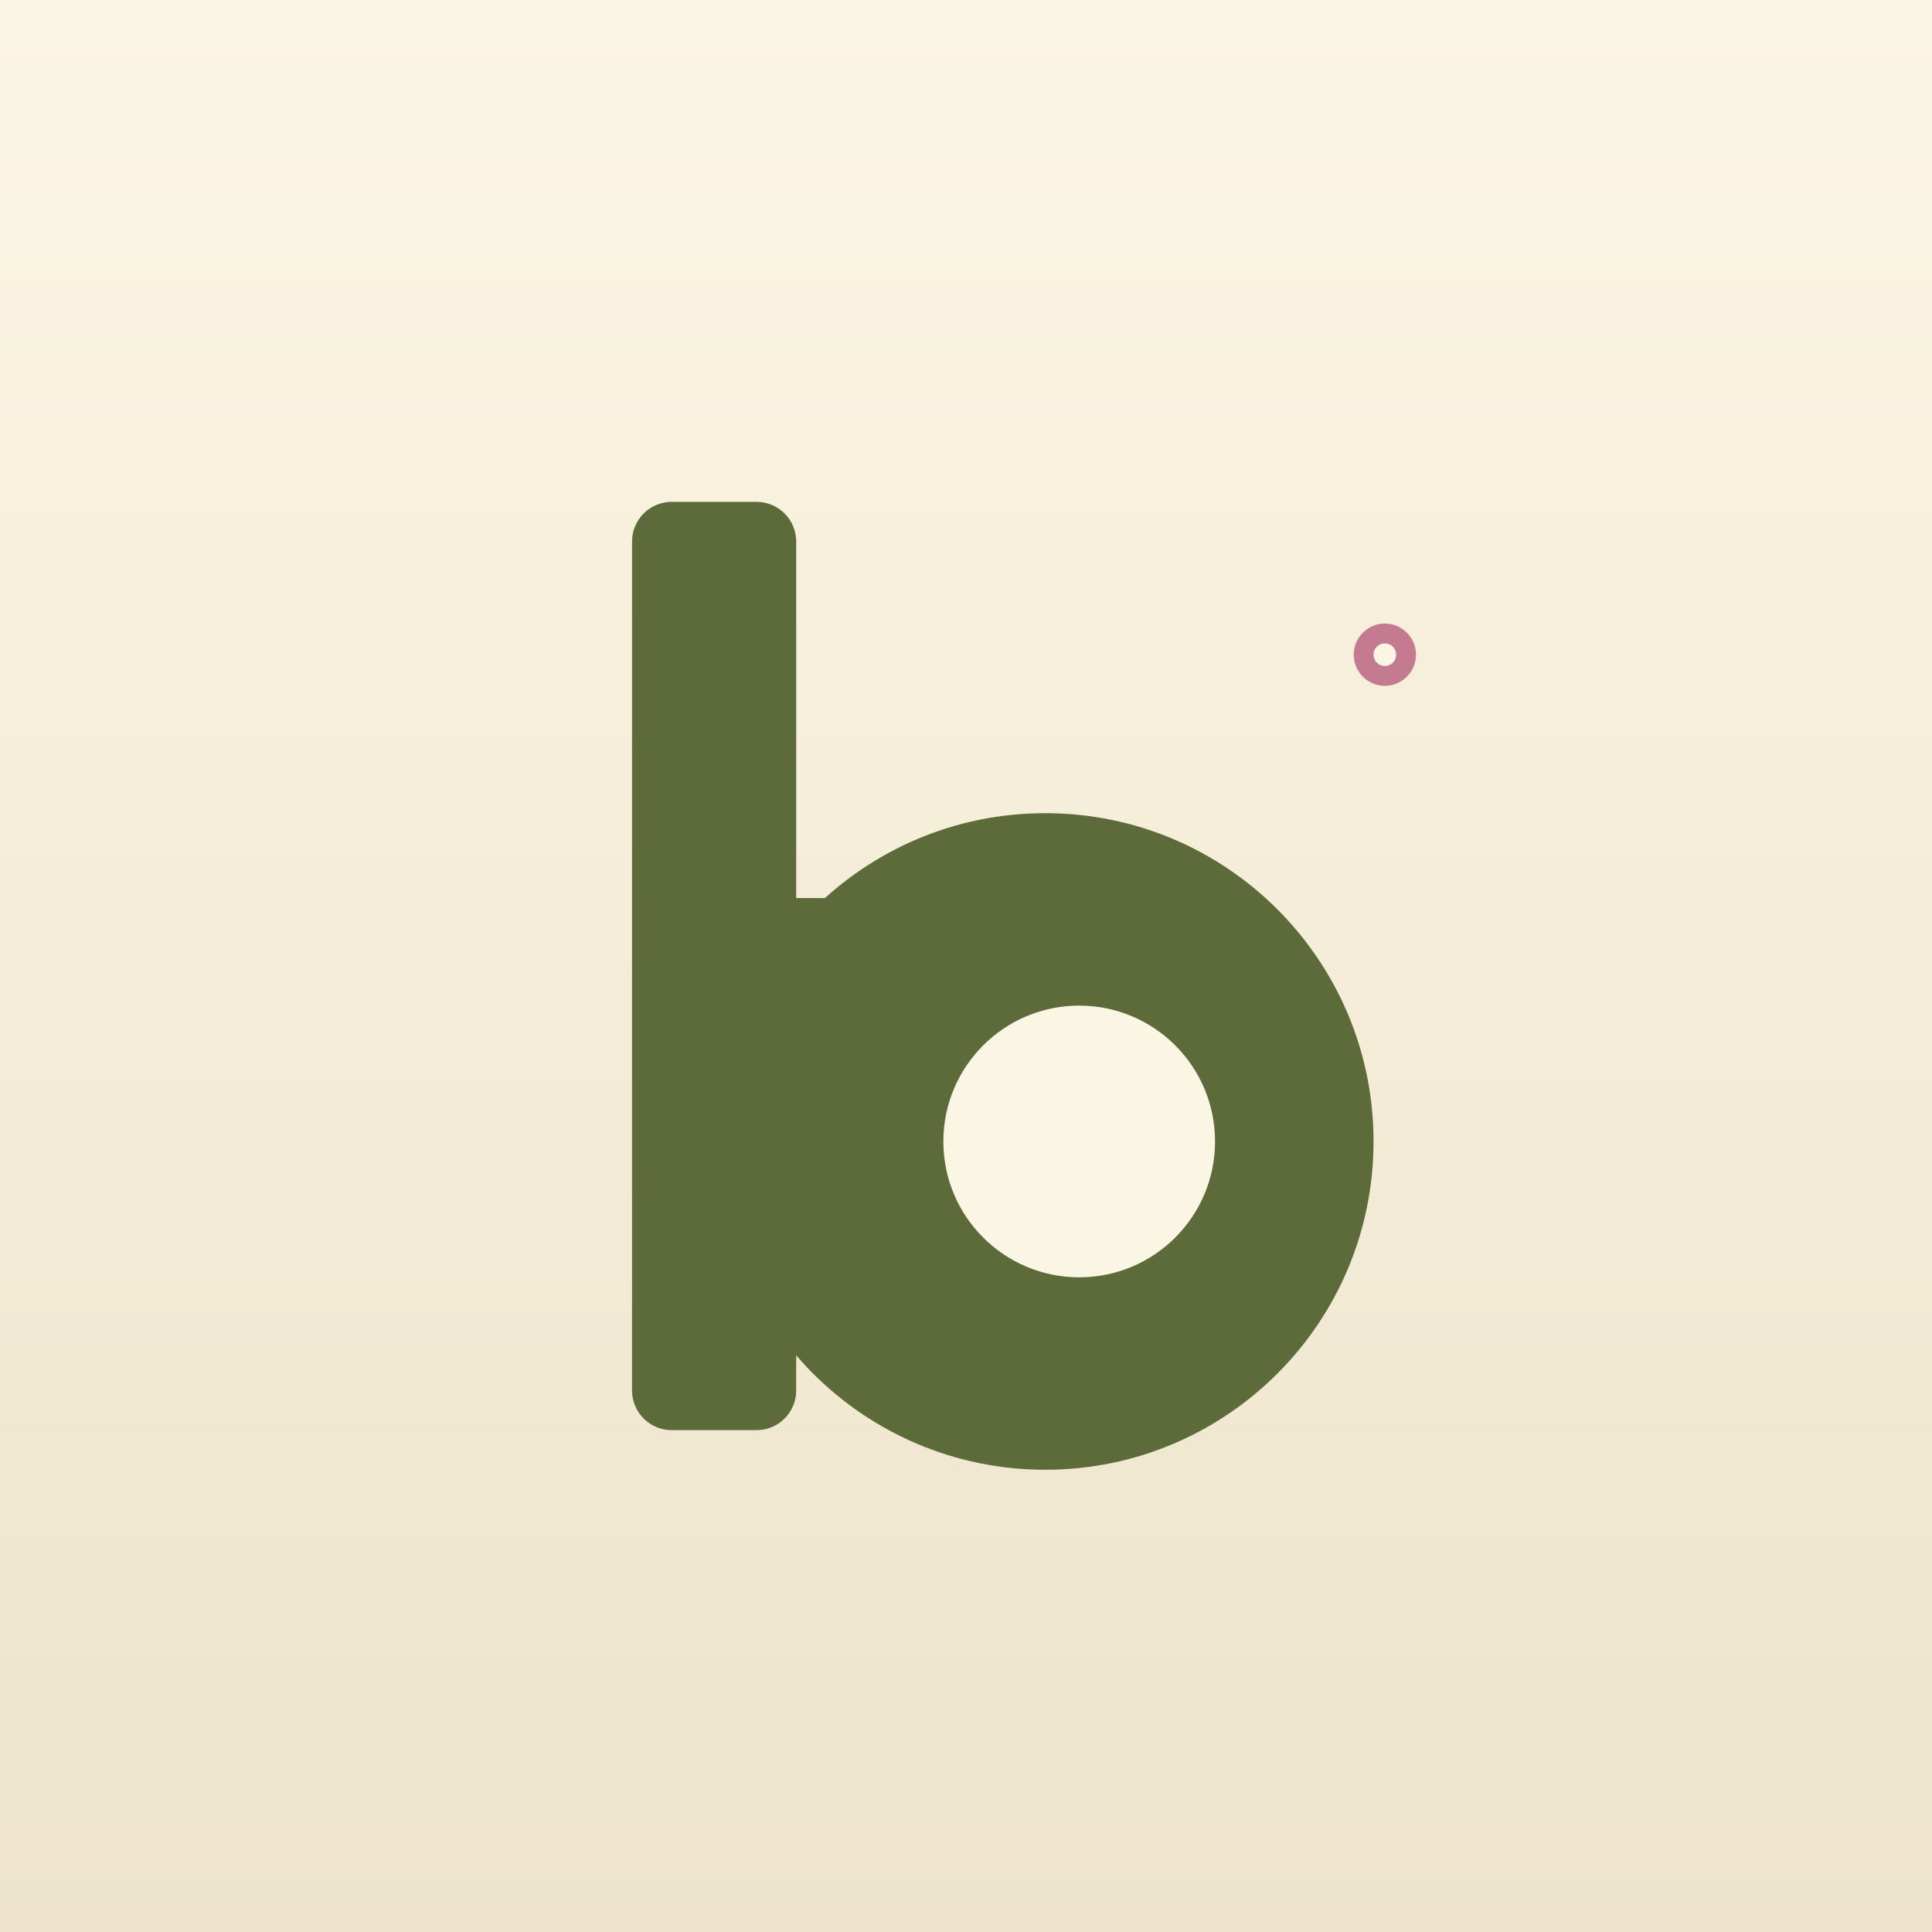
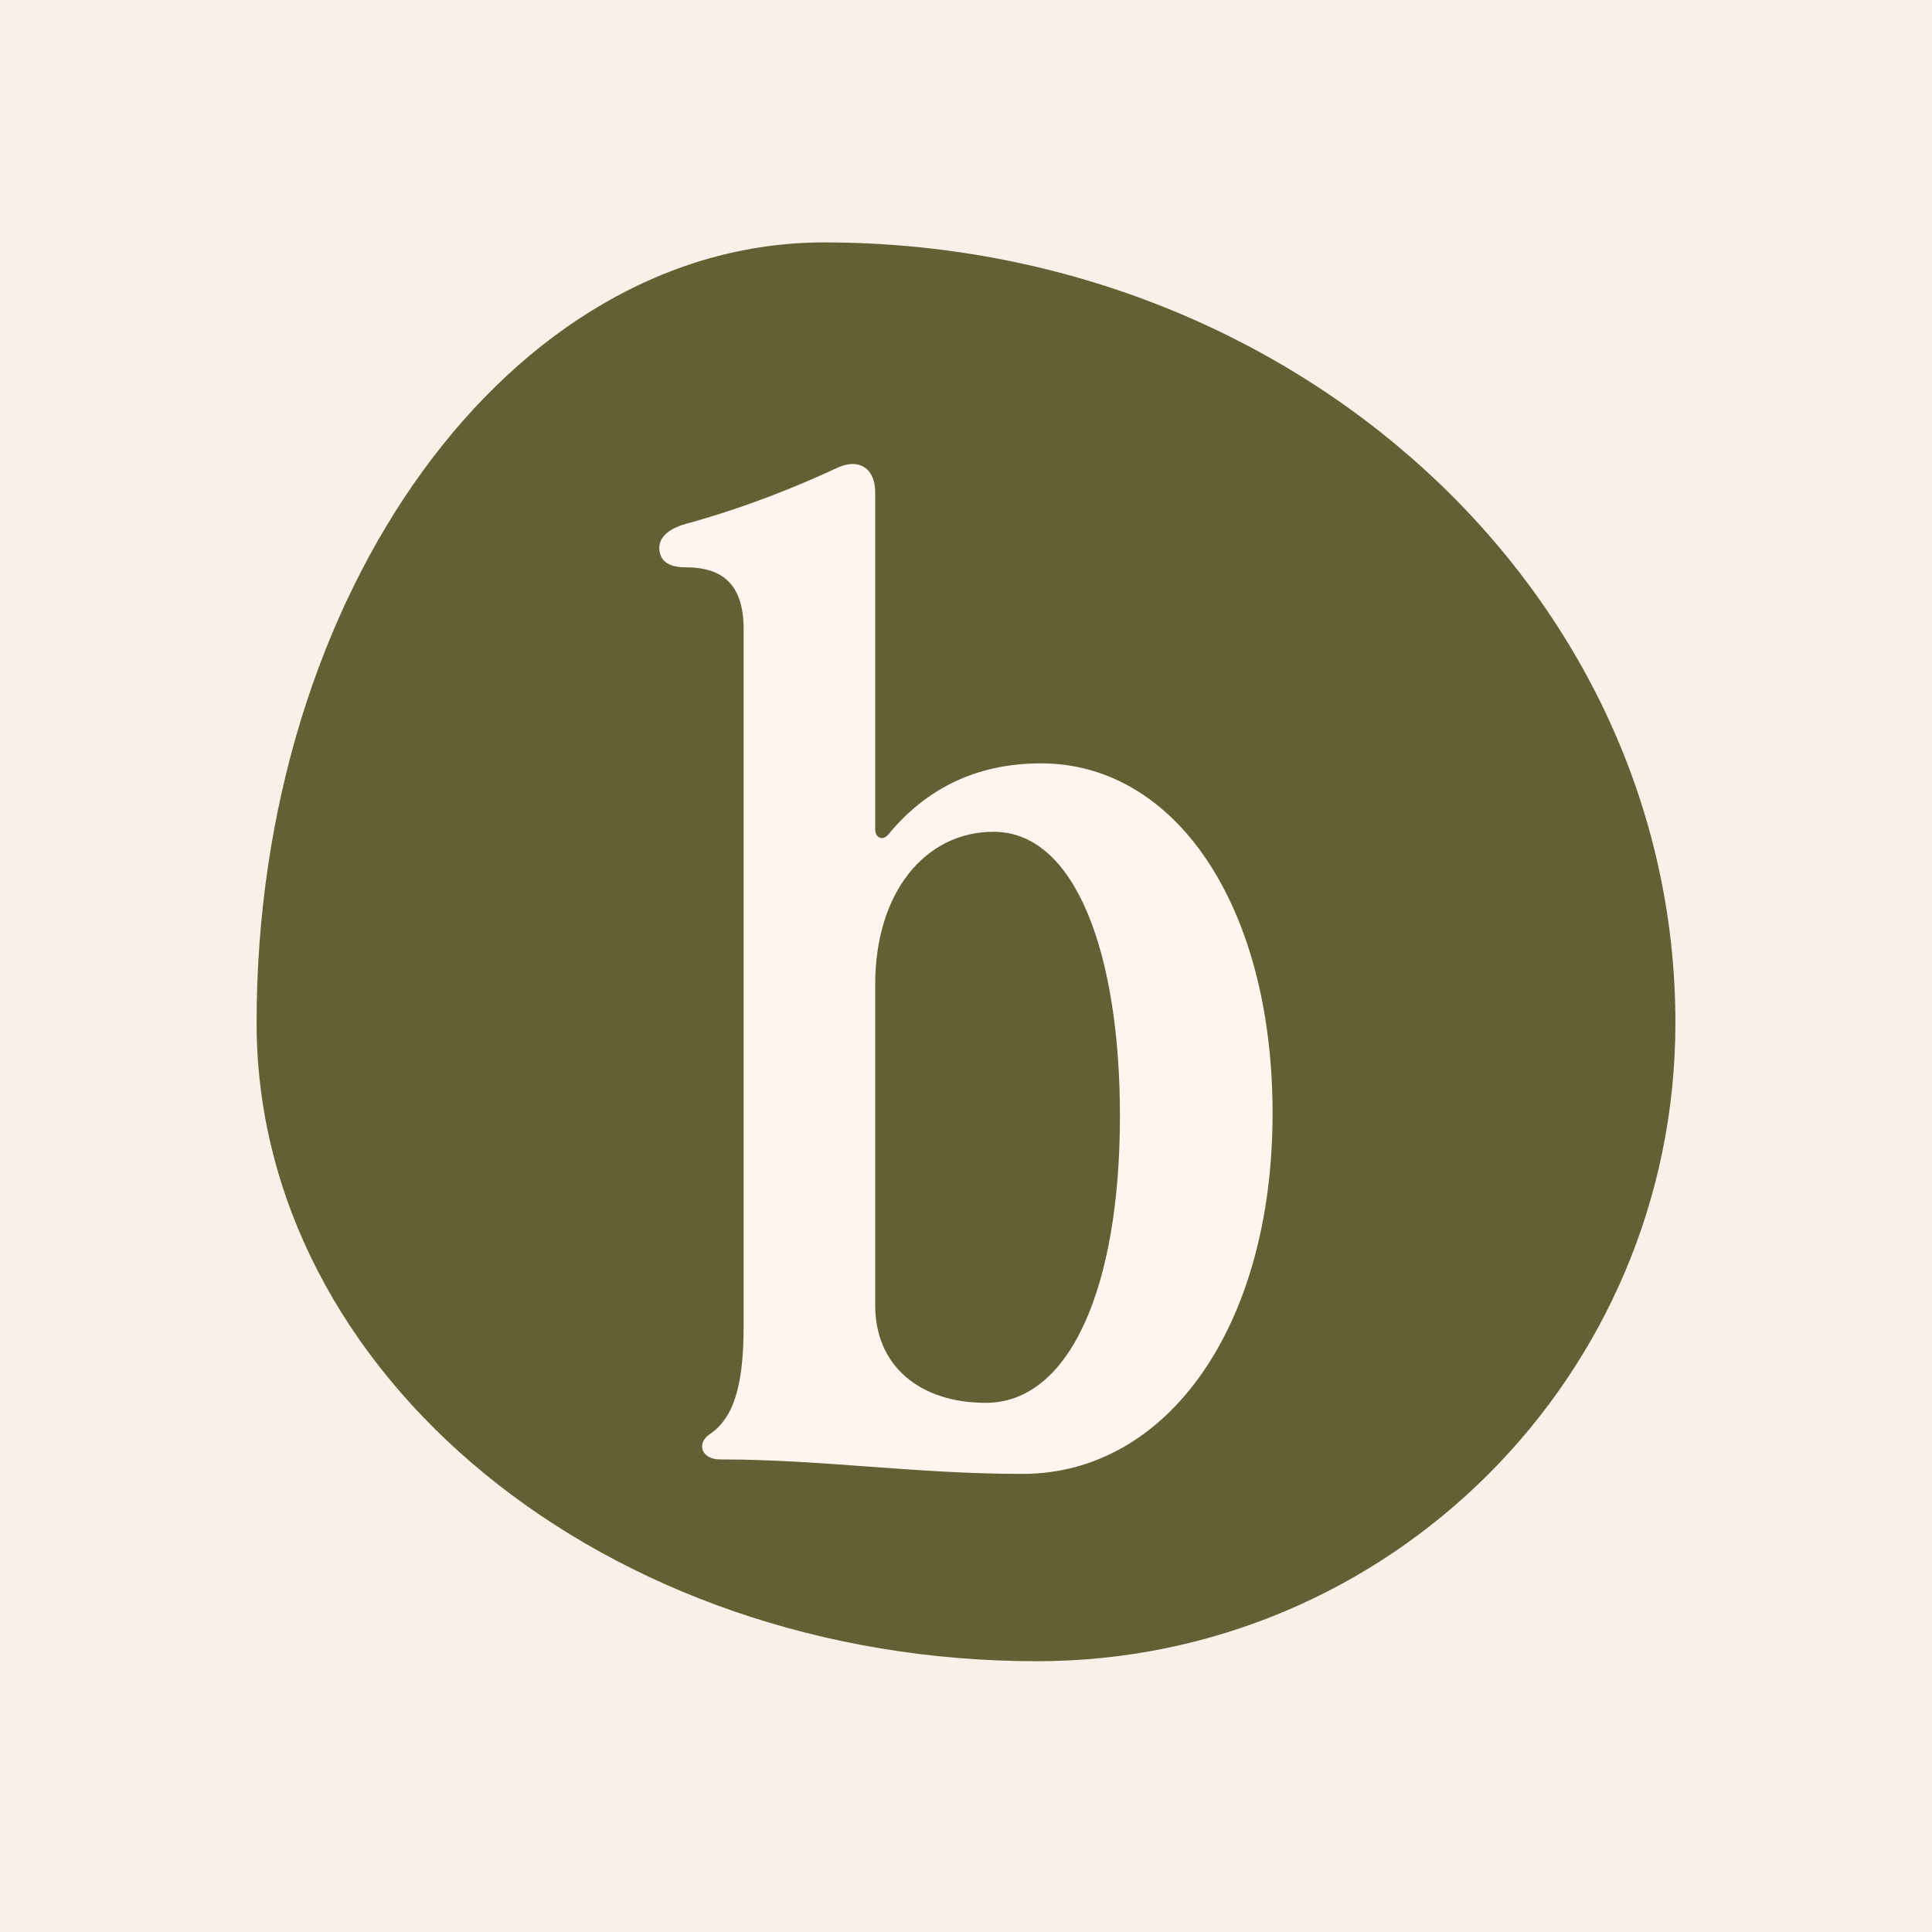
- <svg xmlns="http://www.w3.org/2000/svg" width="512" height="512" viewBox="0 0 512 512" role="img" aria-label="Bubsie">
-   <defs>
-     <linearGradient id="bg" x1="0" y1="0" x2="0" y2="1">
-       <stop offset="0%" stop-color="#fbf5e4" />
-       <stop offset="100%" stop-color="#ede4cb" />
-     </linearGradient>
-   </defs>
-   <rect width="512" height="512" fill="url(#bg)" />
-   <g transform="translate(64 64) scale(0.75)">
-     <g fill="#5d6b3a">
-       <rect x="138" y="92" width="58" height="328" rx="14" />
-       <circle cx="284" cy="318" r="116" />
-       <rect x="170" y="232" width="118" height="60" />
-     </g>
-     <circle cx="296" cy="318" r="48" fill="#fbf5e4" />
-     <g>
-       <circle cx="404" cy="146" r="11" fill="#c47a91" />
-       <circle cx="404" cy="146" r="4" fill="#fbf5e4" />
-     </g>
-   </g>
+ <svg xmlns="http://www.w3.org/2000/svg" viewBox="0 0 512 512" width="512" height="512" role="img" aria-label="Bubsie">
+   <rect width="512" height="512" fill="#f8f1e7" />
+   <path fill="#655f35" d="M218.4 64.24A225.6 206.8 0 0 1 444 271.04A169.2 169.2 0 0 1 274.8 440.24A206.8 169.2 0 0 1 68 271.04A150.4 206.8 0 0 1 218.4 64.24Z" />
+   <path fill="#fcf6ee" fill-rule="evenodd" transform="translate(172.66 121.4) scale(0.3487)" d="M170 26C170 8 158 0 142 7C110 22 70 38 26 50C12 54 5 61 6 70C7 79 14 83 26 83C54 83 70 96 70 130L70 660C70 706 62 730 44 742C34 749 38 761 52 761C130 761 200 772 282 772C392 772 472 660 472 498C472 340 398 232 296 232C246 232 208 252 180 286C176 291 170 289 170 282ZM170 400C170 330 208 284 260 284C322 284 356 376 356 500C356 630 318 718 254 718C204 718 170 690 170 644Z" />
</svg>
